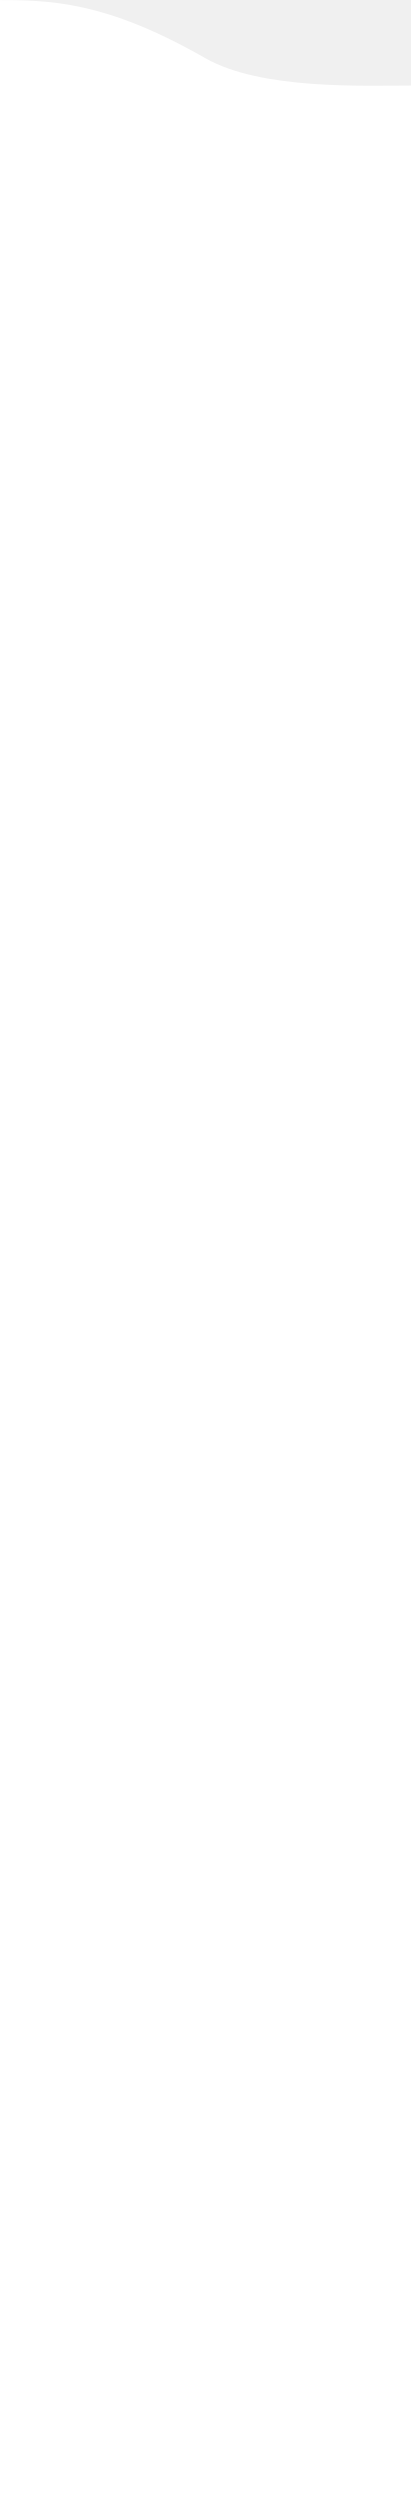
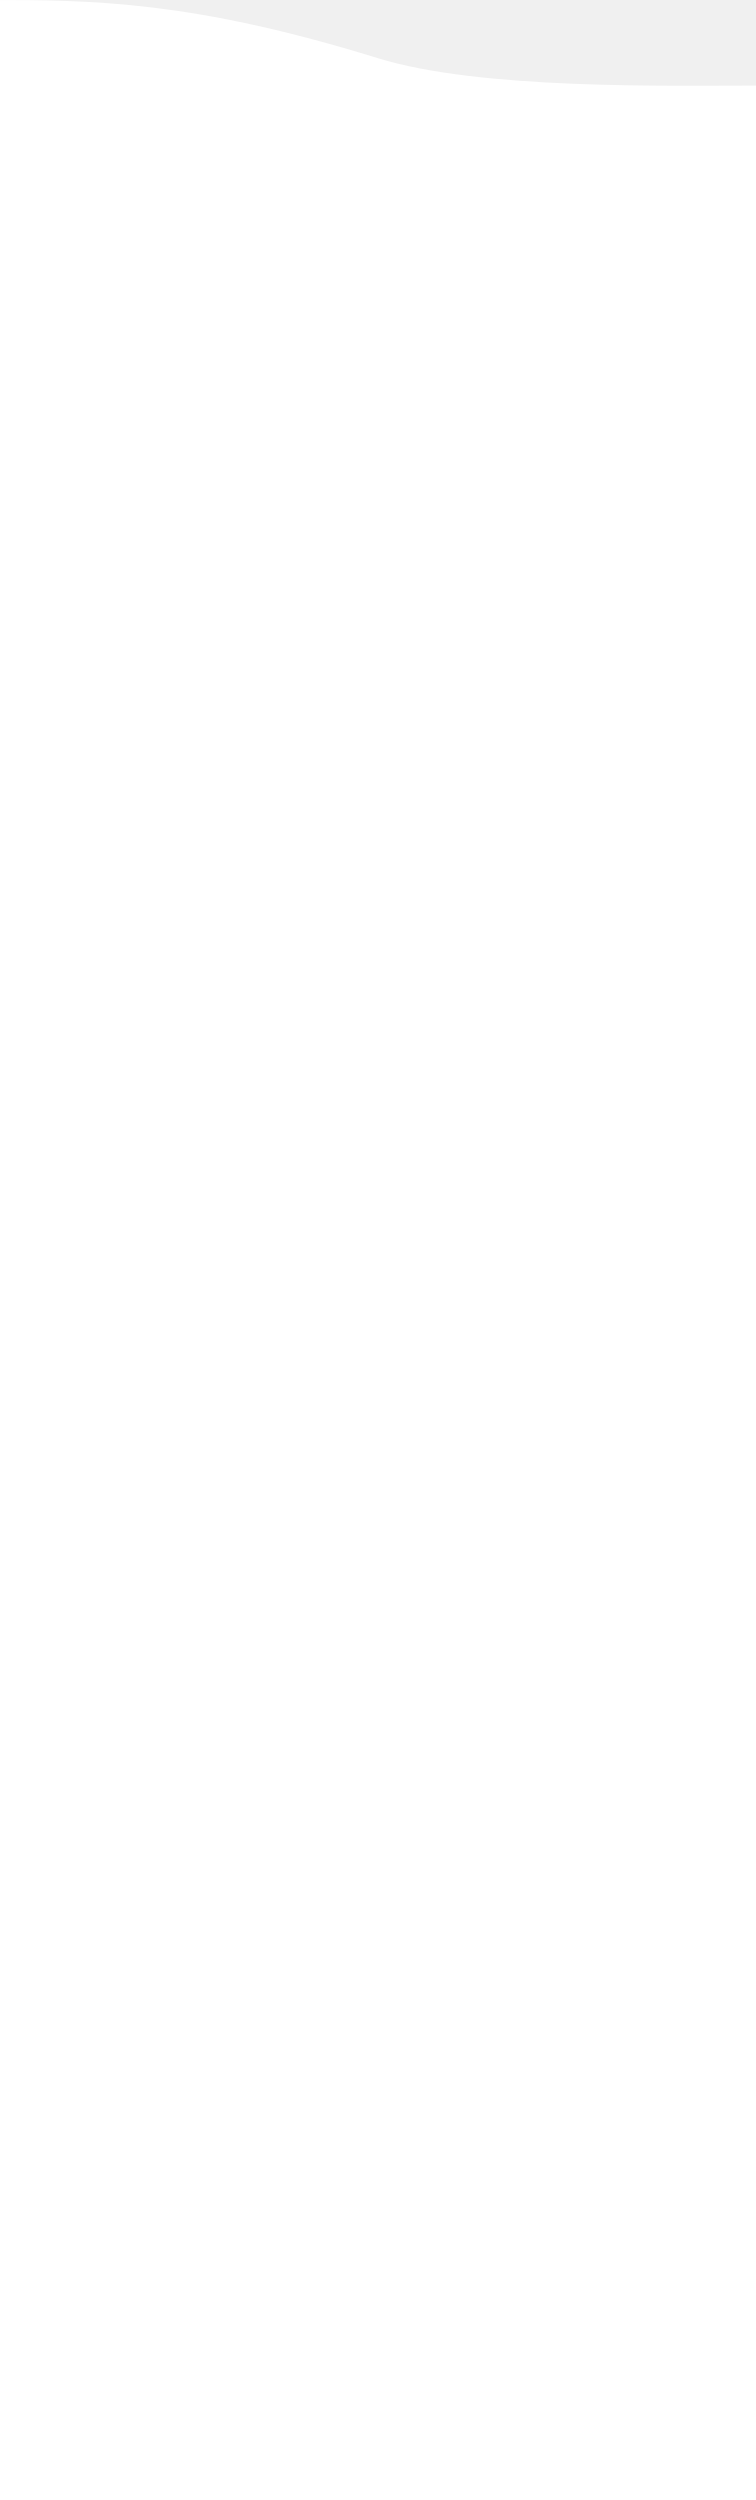
- <svg xmlns="http://www.w3.org/2000/svg" width="360" height="2192" viewBox="0 0 360 2192" fill="none">
-   <path d="M180 51C91.846 0.626 44 0.042 -5.004 0.042L-7 2194H363V75C319 75 229 79 180 51Z" fill="white" />
+ <svg xmlns="http://www.w3.org/2000/svg" version="1.1" id="Capa_1" x="0px" y="0px" viewBox="0 0 360 1192" style="enable-background:new 0 0 360 1192;" xml:space="preserve">
+   <style type="text/css">
+ 	.st0{fill:#FFFFFF;}
+ </style>
+   <path class="st0" d="M180,27.7C91.8,0.4,44,0-5,0l-2,1192h370V40.8C319,40.8,229,42.9,180,27.7z" />
</svg>
